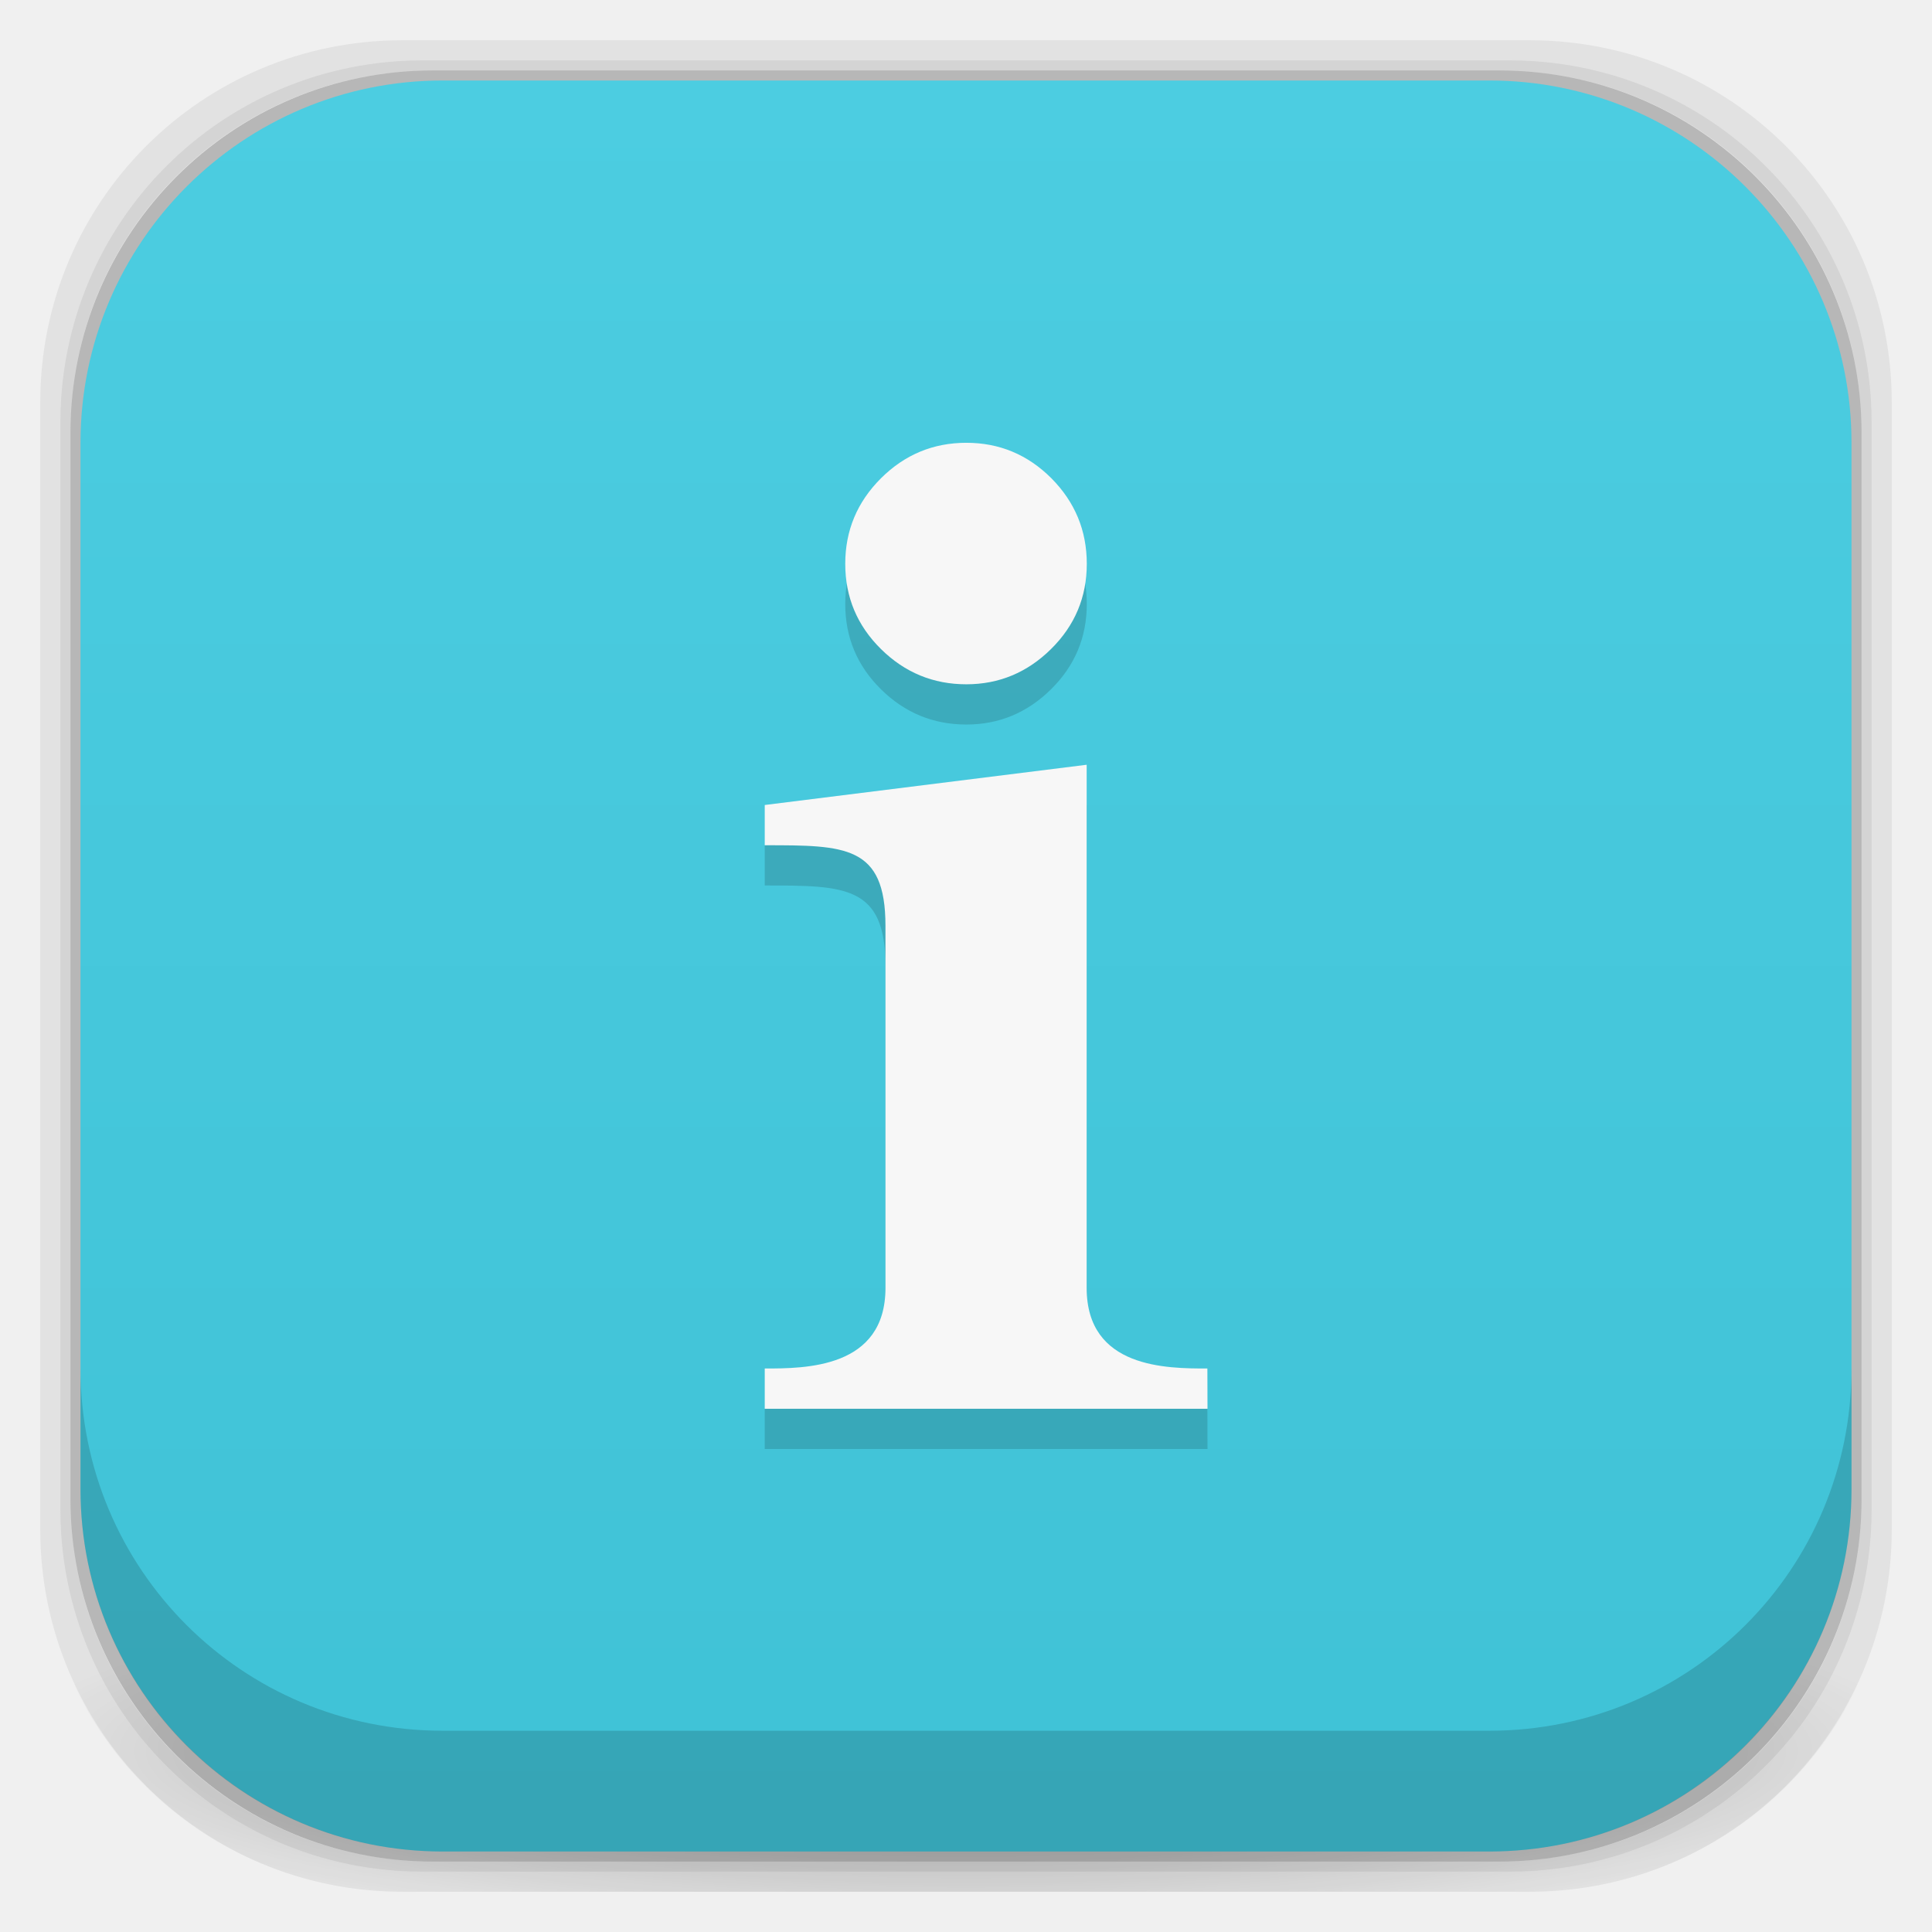
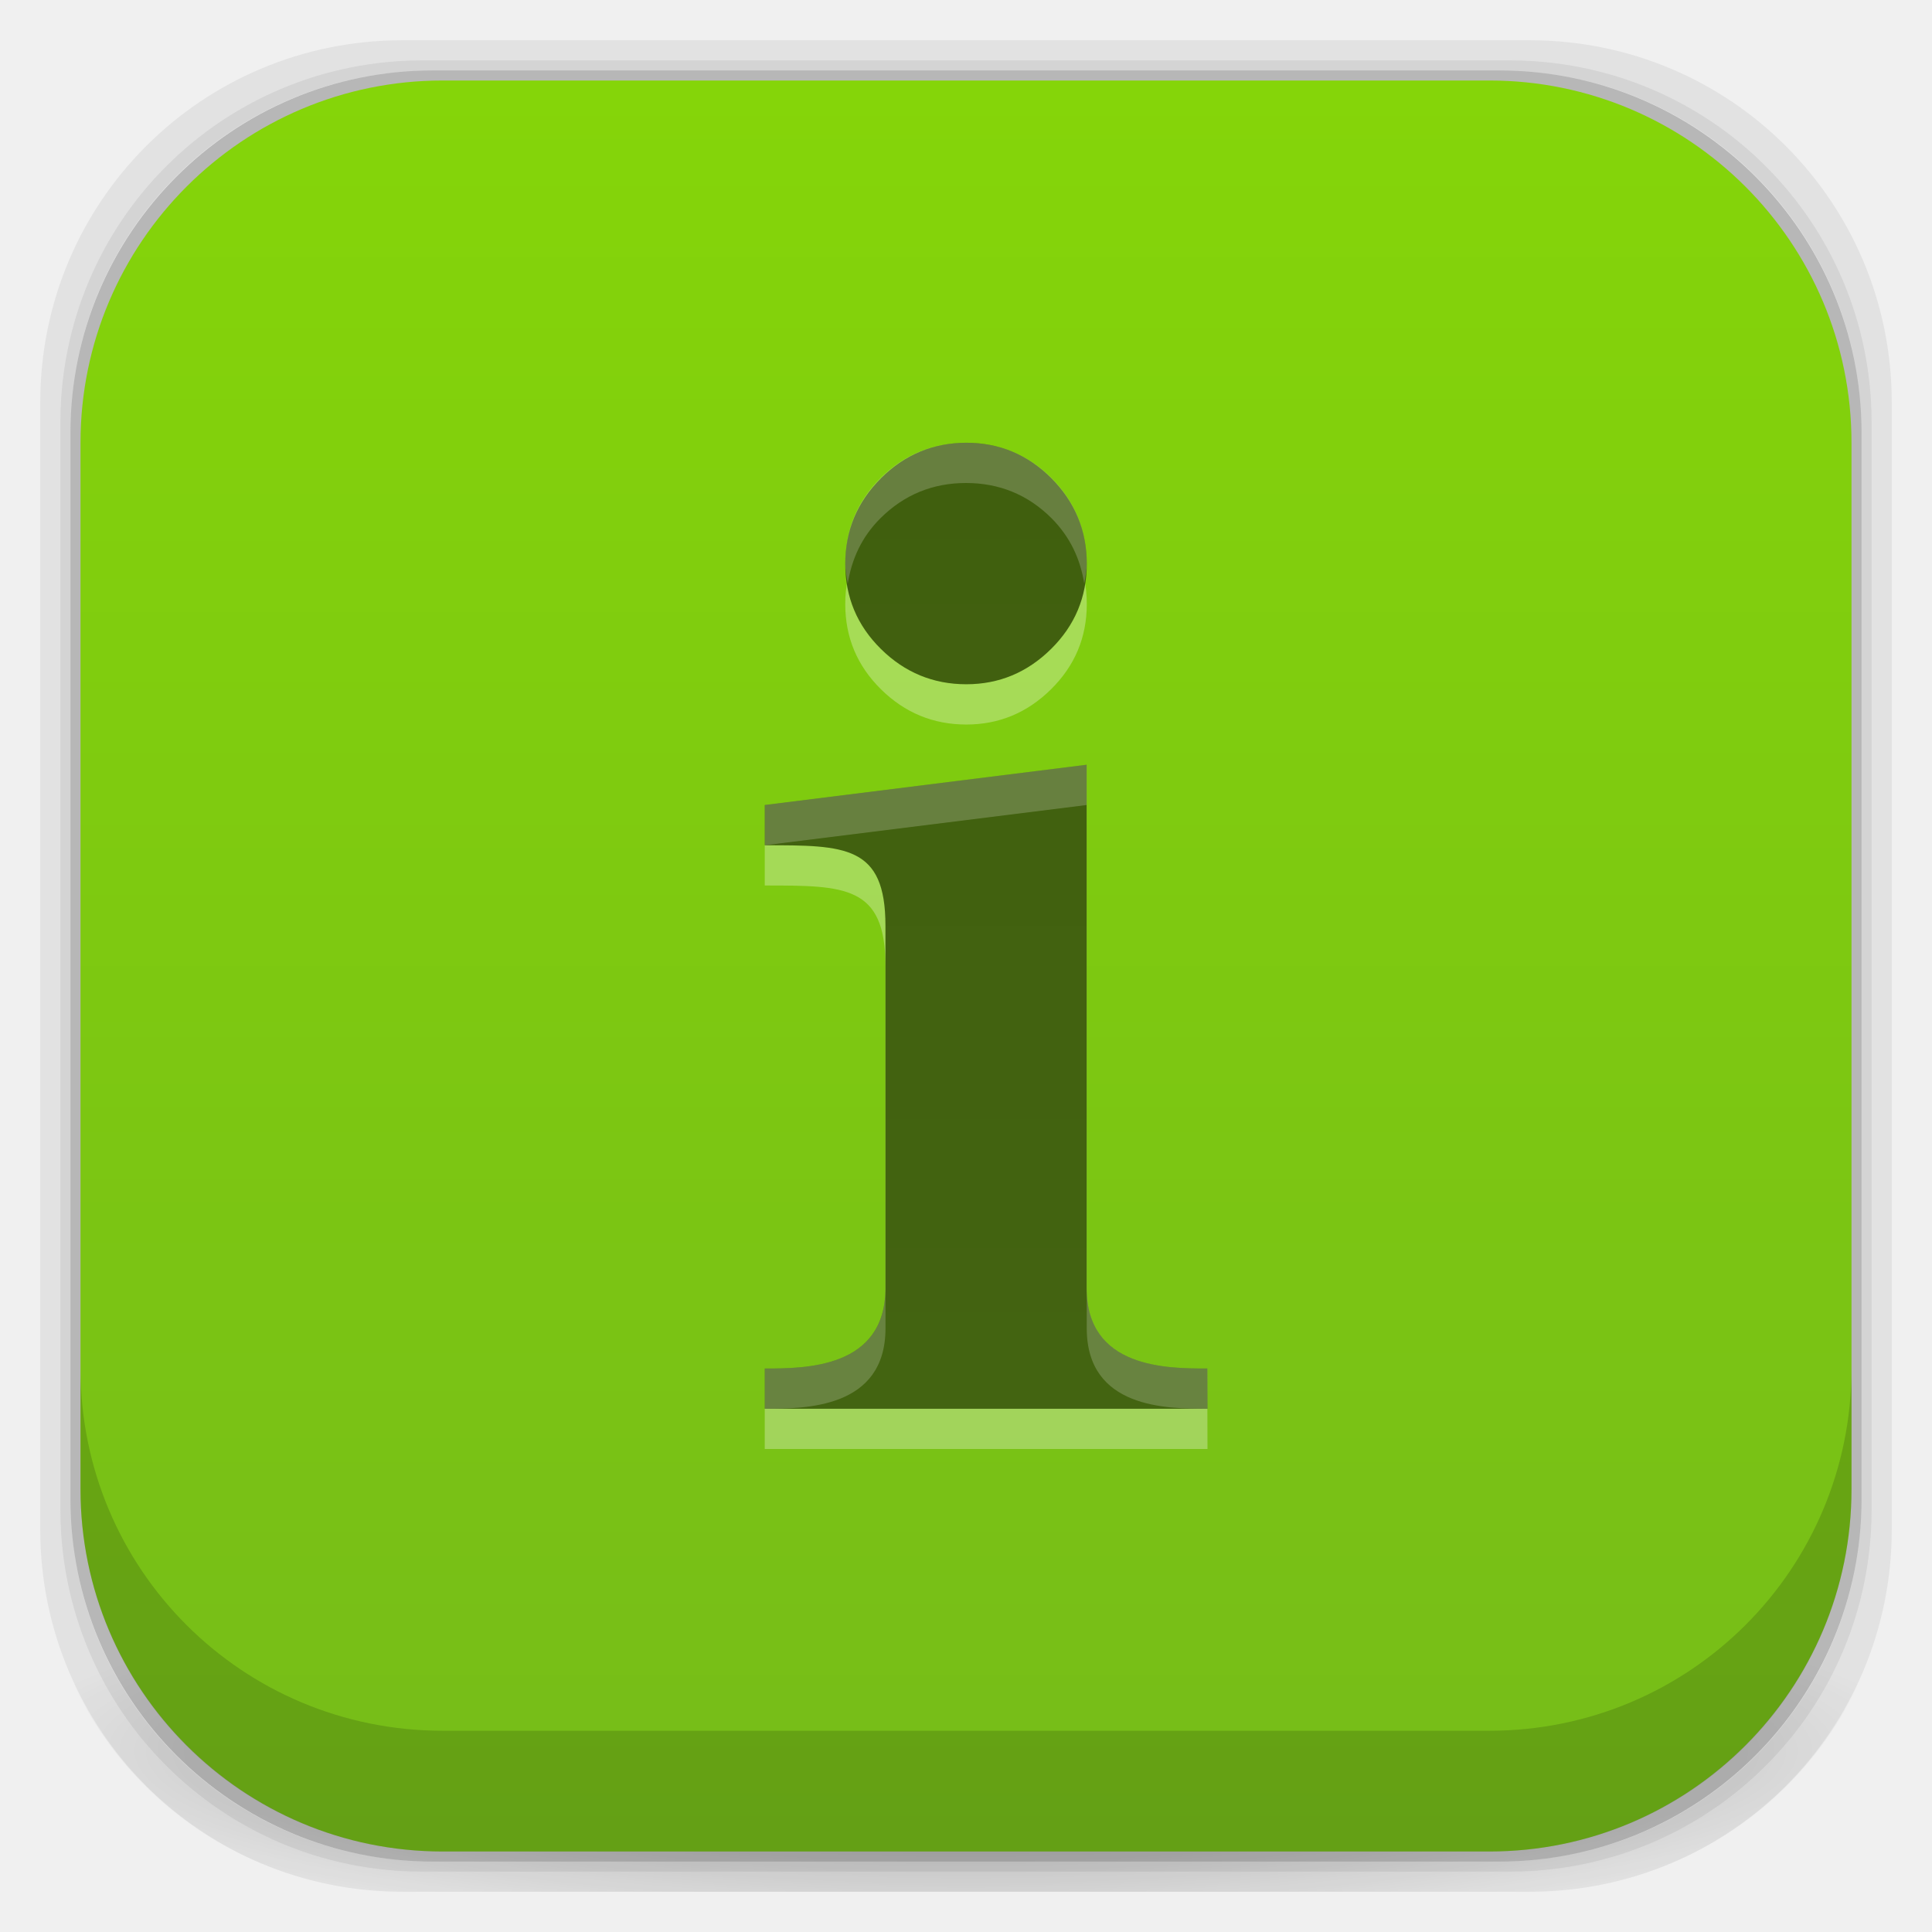
<svg xmlns="http://www.w3.org/2000/svg" xmlns:xlink="http://www.w3.org/1999/xlink" width="48" height="48" id="svg4230" version="1.1">
  <defs id="defs4232">
+     <linearGradient id="linearGradient3868">
+       <stop style="stop-color:#375702;stop-opacity:1;" offset="0" id="stop3870" />
+       <stop style="stop-color:#3a5c05;stop-opacity:1;" offset="1" id="stop3872" />
+     </linearGradient>
    <linearGradient id="linearGradient3869">
      <stop style="stop-color:#fef3f1;stop-opacity:1;" offset="0" id="stop3871" />
      <stop style="stop-color:#ffe4e7;stop-opacity:1;" offset="1" id="stop3873" />
    </linearGradient>
    <linearGradient id="linearGradient4524">
-       <stop style="stop-color:#3fc2d6;stop-opacity:1;" offset="0" id="stop4526" />
-       <stop style="stop-color:#4ccde1;stop-opacity:1;" offset="1" id="stop4528" />
+       <stop style="stop-color:#76bc19;stop-opacity:1;" offset="0" id="stop4526" />
+       <stop style="stop-color:#85d509;stop-opacity:1;" offset="1" id="stop4528" />
    </linearGradient>
    <linearGradient id="linearGradient4512">
      <stop style="stop-color:#d9d2d1;stop-opacity:1;" offset="0" id="stop4514" />
      <stop style="stop-color:#fefcfc;stop-opacity:1;" offset="1" id="stop4516" />
    </linearGradient>
    <linearGradient id="linearGradient4243">
      <stop style="stop-color:#000000;stop-opacity:1;" offset="0" id="stop4245" />
      <stop style="stop-color:#000000;stop-opacity:0;" offset="1" id="stop4247" />
    </linearGradient>
    <linearGradient id="linearGradient4216">
      <stop style="stop-color:#a0c4e6;stop-opacity:1;" offset="0" id="stop4218" />
      <stop style="stop-color:#d0e2f1;stop-opacity:1;" offset="1" id="stop4220" />
    </linearGradient>
    <linearGradient id="linearGradient4208">
      <stop style="stop-color:#70a3d6;stop-opacity:1;" offset="0" id="stop4210" />
      <stop style="stop-color:#88b6e1;stop-opacity:1;" offset="1" id="stop4212" />
    </linearGradient>
    <linearGradient id="linearGradient4200">
      <stop style="stop-color:#427dbe;stop-opacity:1;" offset="0" id="stop4202" />
      <stop style="stop-color:#739bd1;stop-opacity:1;" offset="1" id="stop4204" />
    </linearGradient>
    <linearGradient id="linearGradient4192">
      <stop style="stop-color:#4970a4;stop-opacity:1;" offset="0" id="stop4194" />
      <stop style="stop-color:#6090c0;stop-opacity:1;" offset="1" id="stop4196" />
    </linearGradient>
    <radialGradient xlink:href="#linearGradient3688-166-749-5-9-1" id="radialGradient4351" gradientUnits="userSpaceOnUse" gradientTransform="matrix(2.320171,0,0,0.4,28.61784,28.6)" cx="4.993" cy="43.5" fx="4.993" fy="43.5" r="2.5" />
    <linearGradient id="linearGradient3688-166-749-5-9-1">
      <stop id="stop2883-0-2-9" style="stop-color:#181818;stop-opacity:1" offset="0" />
      <stop id="stop2885-5-3-8" style="stop-color:#181818;stop-opacity:0" offset="1" />
    </linearGradient>
    <linearGradient id="linearGradient3688-464-309-8-9-4">
      <stop id="stop2889-9-9-1" style="stop-color:#181818;stop-opacity:1" offset="0" />
      <stop id="stop2891-4-2-9" style="stop-color:#181818;stop-opacity:0" offset="1" />
    </linearGradient>
    <linearGradient id="linearGradient3702-501-757-0-4-0">
      <stop id="stop2895-0-2-1" style="stop-color:#181818;stop-opacity:0" offset="0" />
      <stop id="stop2897-2-8-2" style="stop-color:#181818;stop-opacity:1" offset="0.5" />
      <stop id="stop2899-6-1-6" style="stop-color:#181818;stop-opacity:0" offset="1" />
    </linearGradient>
    <linearGradient id="linearGradient3811-3">
      <stop style="stop-color:#000000;stop-opacity:1;" offset="0" id="stop3813-0" />
      <stop style="stop-color:#000000;stop-opacity:0;" offset="1" id="stop3815-0" />
    </linearGradient>
    <clipPath id="clipPath-887332295">
      <g id="g3945" transform="translate(0,-1004.362)">
        <rect id="rect3947" fill="#1890d0" width="46" height="46" x="1" y="1005.36" rx="4" />
      </g>
    </clipPath>
    <clipPath id="clipPath-867792831">
      <g id="g3940" transform="translate(0,-1004.362)">
        <rect id="rect3942" fill="#1890d0" width="46" height="46" x="1" y="1005.36" rx="4" />
      </g>
    </clipPath>
    <linearGradient gradientTransform="translate(-47.99779,0.00221467)" gradientUnits="userSpaceOnUse" x2="47" x1="1" id="linearGradient3764">
      <stop id="stop3935" stop-opacity="1" stop-color="#e4e4e4" />
      <stop id="stop3937" stop-opacity="1" stop-color="#eee" offset="1" />
    </linearGradient>
    <radialGradient xlink:href="#linearGradient4243" id="radialGradient4274" gradientUnits="userSpaceOnUse" gradientTransform="matrix(1.043478,0,0,0.1956518,-1.04348,35.18481)" cx="24" cy="42.5" fx="24" fy="42.5" r="23" />
    <linearGradient xlink:href="#linearGradient4524" id="linearGradient4530" x1="24" y1="46" x2="24" y2="2" gradientUnits="userSpaceOnUse" />
    <linearGradient xlink:href="#linearGradient4512" id="linearGradient4554" gradientUnits="userSpaceOnUse" x1="12.5" y1="28" x2="12.5" y2="17" />
    <clipPath id="clipPath-368322014">
      <g transform="translate(0,-1004.362)" id="g17">
        <path style="fill:#1890d0" d="m -24,13 c 0,1.105 -0.672,2 -1.5,2 -0.828,0 -1.5,-0.895 -1.5,-2 0,-1.105 0.672,-2 1.5,-2 0.828,0 1.5,0.895 1.5,2 z" transform="matrix(15.33333,0,0,11.5,415,878.8622)" id="path19" />
      </g>
    </clipPath>
    <linearGradient xlink:href="#linearGradient3869" id="linearGradient3875" x1="24" y1="8" x2="24" y2="38" gradientUnits="userSpaceOnUse" gradientTransform="translate(-44,1004.362)" />
    <linearGradient xlink:href="#linearGradient3869" id="linearGradient3908" x1="-44.231" y1="3" x2="-44.231" y2="28" gradientUnits="userSpaceOnUse" gradientTransform="matrix(1.3,0,0,1.04,82.5,6.88)" />
    <clipPath id="clipPath-368322014-4">
      <g transform="translate(0,-1004.362)" id="g17-3">
        <path style="fill:#1890d0" d="m -24,13 c 0,1.105 -0.672,2 -1.5,2 -0.828,0 -1.5,-0.895 -1.5,-2 0,-1.105 0.672,-2 1.5,-2 0.828,0 1.5,0.895 1.5,2 z" transform="matrix(15.33333,0,0,11.5,415,878.8622)" id="path19-0" />
      </g>
    </clipPath>
+     <linearGradient xlink:href="#linearGradient3868" id="linearGradient3874" x1="24" y1="1015.362" x2="24" y2="1039.362" gradientUnits="userSpaceOnUse" />
+     <linearGradient xlink:href="#linearGradient3868" id="linearGradient3899" gradientUnits="userSpaceOnUse" x1="24" y1="1015.362" x2="24" y2="1039.362" />
  </defs>
  <g id="layer3" style="display:inline">
    <path style="opacity:0.06;fill:#000000;fill-opacity:1;stroke:none" d="M 10,1 C 5.014,1 1,5.014 1,10 l 0,28 c 0,4.986 4.014,9 9,9 l 28,0 c 4.986,0 9,-4.014 9,-9 L 47,10 C 47,5.014 42.986,1 38,1 L 10,1 z m 0.5,0.5 27,0 c 4.986,0 9,4.014 9,9 l 0,27 c 0,4.986 -4.014,9 -9,9 l -27,0 c -4.986,0 -9,-4.014 -9,-9 l 0,-27 c 0,-4.986 4.014,-9 9,-9 z" id="rect3829" />
    <path style="opacity:0.12;fill:#000000;fill-opacity:1;stroke:none" d="m 10.5,1.5 c -4.986,0 -9,4.014 -9,9 l 0,27 c 0,4.986 4.014,9 9,9 l 27,0 c 4.986,0 9,-4.014 9,-9 l 0,-27 c 0,-4.986 -4.014,-9 -9,-9 l -27,0 z m 0.25,0.25 26.5,0 c 4.986,0 9,4.014 9,9 l 0,26.5 c 0,4.986 -4.014,9 -9,9 l -26.5,0 c -4.986,0 -9,-4.014 -9,-9 l 0,-26.5 c 0,-4.986 4.014,-9 9,-9 z" id="rect3827" />
    <rect style="opacity:0.24;fill:#000000;fill-opacity:1;stroke:none" id="rect3038-4" width="44.5" height="44.5" x="1.75" y="1.75" ry="9" rx="9" />
  </g>
  <g id="layer6" style="display:inline">
    <path style="opacity:0.3;fill:url(#radialGradient4274);fill-opacity:1;stroke:none" d="M 1.031,39 C 1.519,43.519 5.347,47 10,47 l 28,0 c 4.653,0 8.481,-3.481 8.969,-8 l -45.938,0 z" id="rect4241" />
  </g>
  <g id="layer2" style="display:inline">
    <rect style="fill:url(#linearGradient4530);fill-opacity:1;stroke:none" id="rect3038" width="44" height="44" x="2" y="2" ry="9" rx="9" />
  </g>
  <g id="layer1" transform="translate(0,-1004.362)" style="display:inline">
-     <g id="g3920" style="opacity:0.15;fill:#000000;fill-opacity:1" transform="translate(0,0.9998)">
-       <path id="path3916" d="m 21.888,1016.244 c 0.591,-0.588 1.299,-0.881 2.12,-0.881 0.821,0 1.524,0.293 2.113,0.881 0.586,0.591 0.88,1.298 0.88,2.126 0,0.828 -0.297,1.534 -0.889,2.118 -0.591,0.583 -1.292,0.875 -2.104,0.875 -0.819,0 -1.527,-0.29 -2.12,-0.875 C 21.296,1019.904 21,1019.198 21,1018.37 c 0,-0.828 0.296,-1.535 0.888,-2.126 z" style="fill:#000000;fill-opacity:1" />
-       <path id="path3918" d="M 29.997,1039.362 19,1039.362 l 0,-1 c 1,0 2.999,0 2.999,-2 l 0,-9 c 0,-2 -1,-2 -2.999,-2 l 0,-1 7.998,-1 0,13 c 0,2 1.999,2 2.999,2 l 0.003,1 -0.003,0 0,4e-4 z" style="fill:#000000;fill-opacity:1" />
+     <g style="fill:#ffffff;fill-opacity:1;opacity:0.3" id="g3876" transform="translate(0,0.9998)">
+       <path id="path3878" d="m 21.888,1016.244 c 0.591,-0.588 1.299,-0.881 2.12,-0.881 0.821,0 1.524,0.293 2.113,0.881 0.586,0.591 0.88,1.298 0.88,2.126 0,0.828 -0.297,1.534 -0.889,2.118 -0.591,0.583 -1.292,0.875 -2.104,0.875 -0.819,0 -1.527,-0.29 -2.12,-0.875 C 21.296,1019.904 21,1019.198 21,1018.37 c 0,-0.828 0.296,-1.535 0.888,-2.126 z" style="fill:#ffffff;fill-opacity:1" />
+       <path id="path3880" d="M 29.997,1039.362 19,1039.362 l 0,-1 c 1,0 2.999,0 2.999,-2 l 0,-9 c 0,-2 -1,-2 -2.999,-2 l 0,-1 7.998,-1 0,13 c 0,2 1.999,2 2.999,2 l 0.003,1 -0.003,0 0,4e-4 z" style="fill:#ffffff;fill-opacity:1" />
    </g>
-     <path id="path3106" d="m 21.888,1016.244 c 0.591,-0.588 1.299,-0.881 2.12,-0.881 0.821,0 1.524,0.293 2.113,0.881 0.586,0.591 0.88,1.298 0.88,2.126 0,0.828 -0.297,1.534 -0.889,2.118 -0.591,0.583 -1.292,0.875 -2.104,0.875 -0.819,0 -1.527,-0.29 -2.12,-0.875 C 21.296,1019.904 21,1019.198 21,1018.37 c 0,-0.828 0.296,-1.535 0.888,-2.126 z" style="fill:#f7f7f7;fill-opacity:1" />
-     <path id="path3108" d="M 29.997,1039.362 19,1039.362 l 0,-1 c 1,0 2.999,0 2.999,-2 l 0,-9 c 0,-2 -1,-2 -2.999,-2 l 0,-1 7.998,-1 0,13 c 0,2 1.999,2 2.999,2 l 0.003,1 -0.003,0 0,4e-4 z" style="fill:#f7f7f7;fill-opacity:1" />
+     <path id="path3108" style="fill:url(#linearGradient3899);fill-opacity:1" d="M 29.997,1039.362 19,1039.362 l 0,-1 c 1,0 2.999,0 2.999,-2 l 0,-9 c 0,-2 -1,-2 -2.999,-2 l 0,-1 7.998,-1 0,13 c 0,2 1.999,2 2.999,2 l 0.003,1 -0.003,0 0,4e-4 z m -8.109,-23.119 c 0.591,-0.588 1.299,-0.881 2.12,-0.881 0.821,0 1.524,0.293 2.113,0.881 0.586,0.591 0.88,1.298 0.88,2.126 0,0.828 -0.297,1.534 -0.889,2.118 -0.591,0.583 -1.292,0.875 -2.104,0.875 -0.819,0 -1.527,-0.29 -2.12,-0.875 C 21.296,1019.904 21,1019.198 21,1018.37 c 0,-0.828 0.296,-1.535 0.888,-2.126 z" />
+     <path style="fill:#ffffff;fill-opacity:1;opacity:0.2" d="M 24 11 C 23.18 11 22.466 11.287 21.875 11.875 C 21.283 12.466 21 13.172 21 14 C 21 14.175 21.036 14.336 21.062 14.5 C 21.161 13.887 21.408 13.341 21.875 12.875 C 22.466 12.287 23.18 12 24 12 C 24.821 12 25.536 12.287 26.125 12.875 C 26.588 13.341 26.84 13.887 26.938 14.5 C 26.964 14.336 27 14.175 27 14 C 27 13.172 26.711 12.466 26.125 11.875 C 25.536 11.287 24.821 11 24 11 z M 27 19 L 19 20 L 19 21 L 27 20 L 27 19 z M 22 32 C 22 34 20 34 19 34 L 19 35 C 20 35 22 35 22 33 L 22 32 z M 27 32 L 27 33 C 27 35 29 35 30 35 L 30 34 C 29 34 27 34 27 32 z " transform="translate(0,1004.362)" id="path3905" />
+     <g style="opacity:0.05;fill:#ffffff;fill-opacity:1" id="g3888">
+       <path id="path3890" d="m 21.888,1016.244 c 0.591,-0.588 1.299,-0.881 2.12,-0.881 0.821,0 1.524,0.293 2.113,0.881 0.586,0.591 0.88,1.298 0.88,2.126 0,0.828 -0.297,1.534 -0.889,2.118 -0.591,0.583 -1.292,0.875 -2.104,0.875 -0.819,0 -1.527,-0.29 -2.12,-0.875 C 21.296,1019.904 21,1019.198 21,1018.37 c 0,-0.828 0.296,-1.535 0.888,-2.126 z" style="fill:#ffffff;fill-opacity:1" />
+       <path id="path3892" d="M 29.997,1039.362 19,1039.362 l 0,-1 c 1,0 2.999,0 2.999,-2 l 0,-9 c 0,-2 -1,-2 -2.999,-2 l 0,-1 7.998,-1 0,13 c 0,2 1.999,2 2.999,2 l 0.003,1 -0.003,0 0,4e-4 z" style="fill:#ffffff;fill-opacity:1" />
+     </g>
  </g>
  <g id="layer4" style="display:inline">
    <path style="opacity:0.15;fill:#000000;fill-opacity:1;stroke:none" d="m 2,34 0,3 c 0,4.986 4.014,9 9,9 l 26,0 c 4.986,0 9,-4.014 9,-9 l 0,-3 c 0,4.986 -4.014,9 -9,9 L 11,43 C 6.014,43 2,38.986 2,34 z" id="rect3038-42" />
  </g>
  <g id="layer7" style="display:none">
    <rect rx="9" ry="9" y="2" x="2" height="44" width="44" id="rect4169" style="fill:#abe1ad;fill-opacity:1;stroke:none;display:inline" />
  </g>
</svg>
